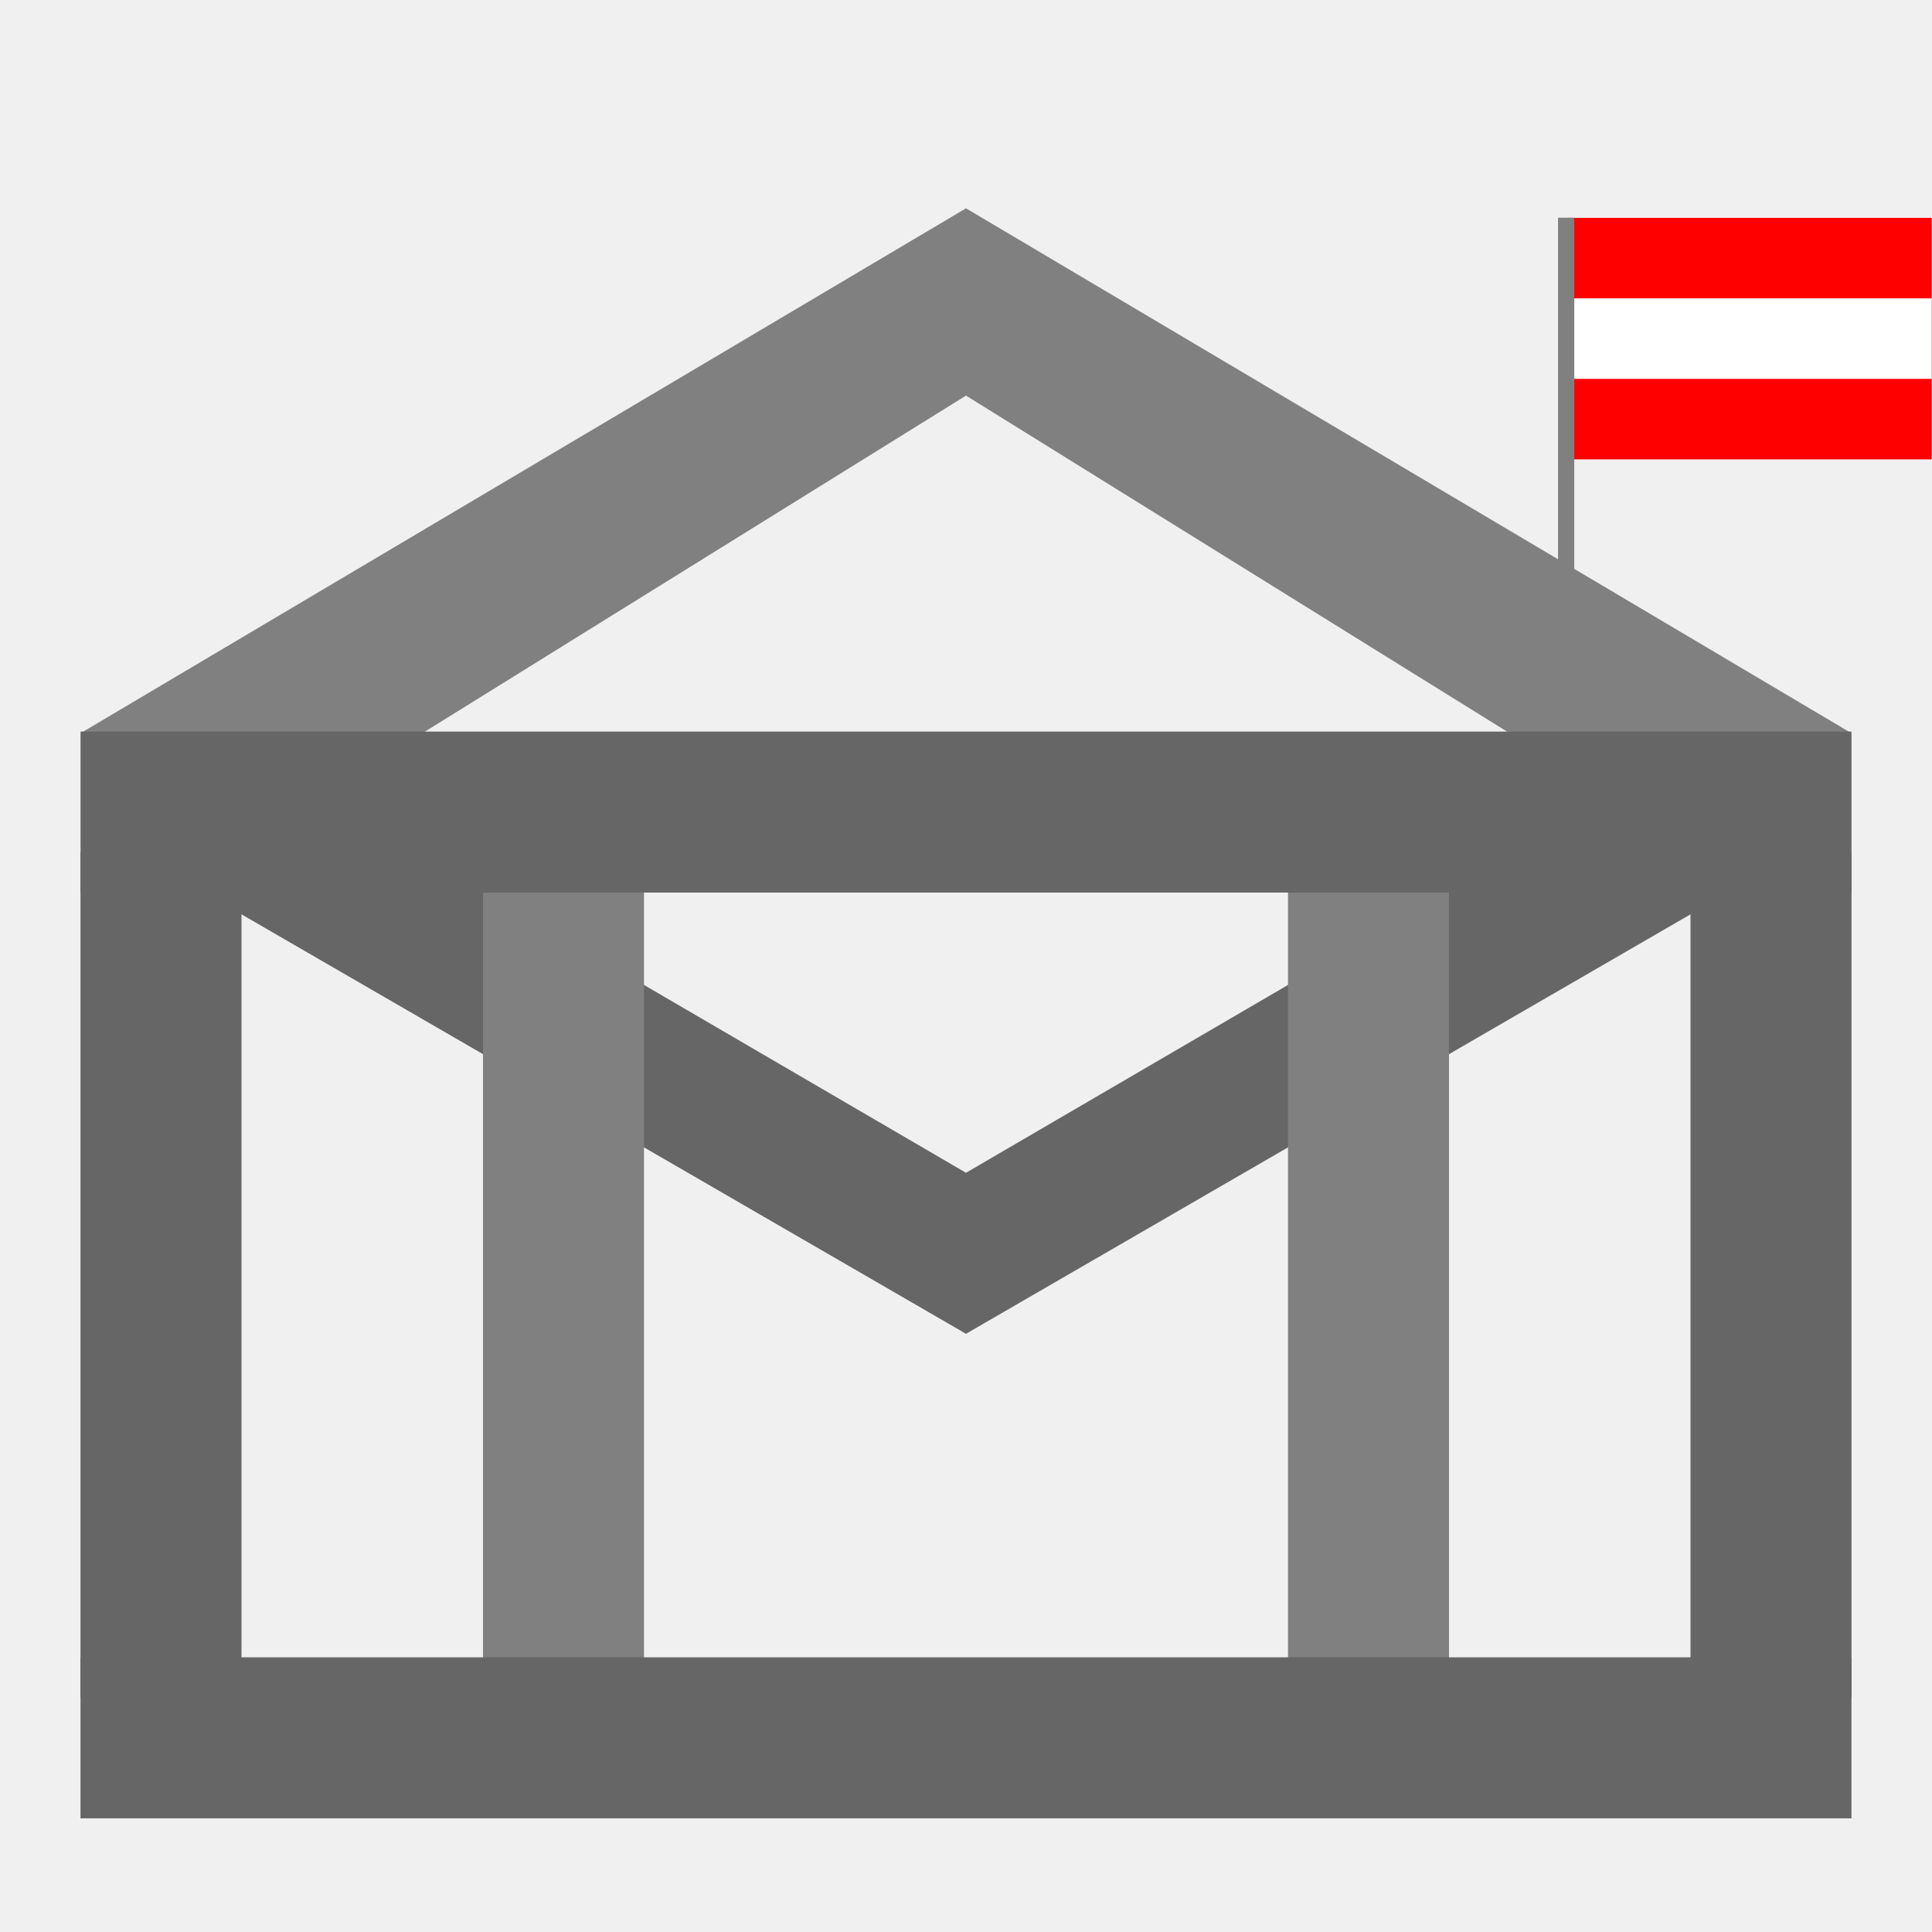
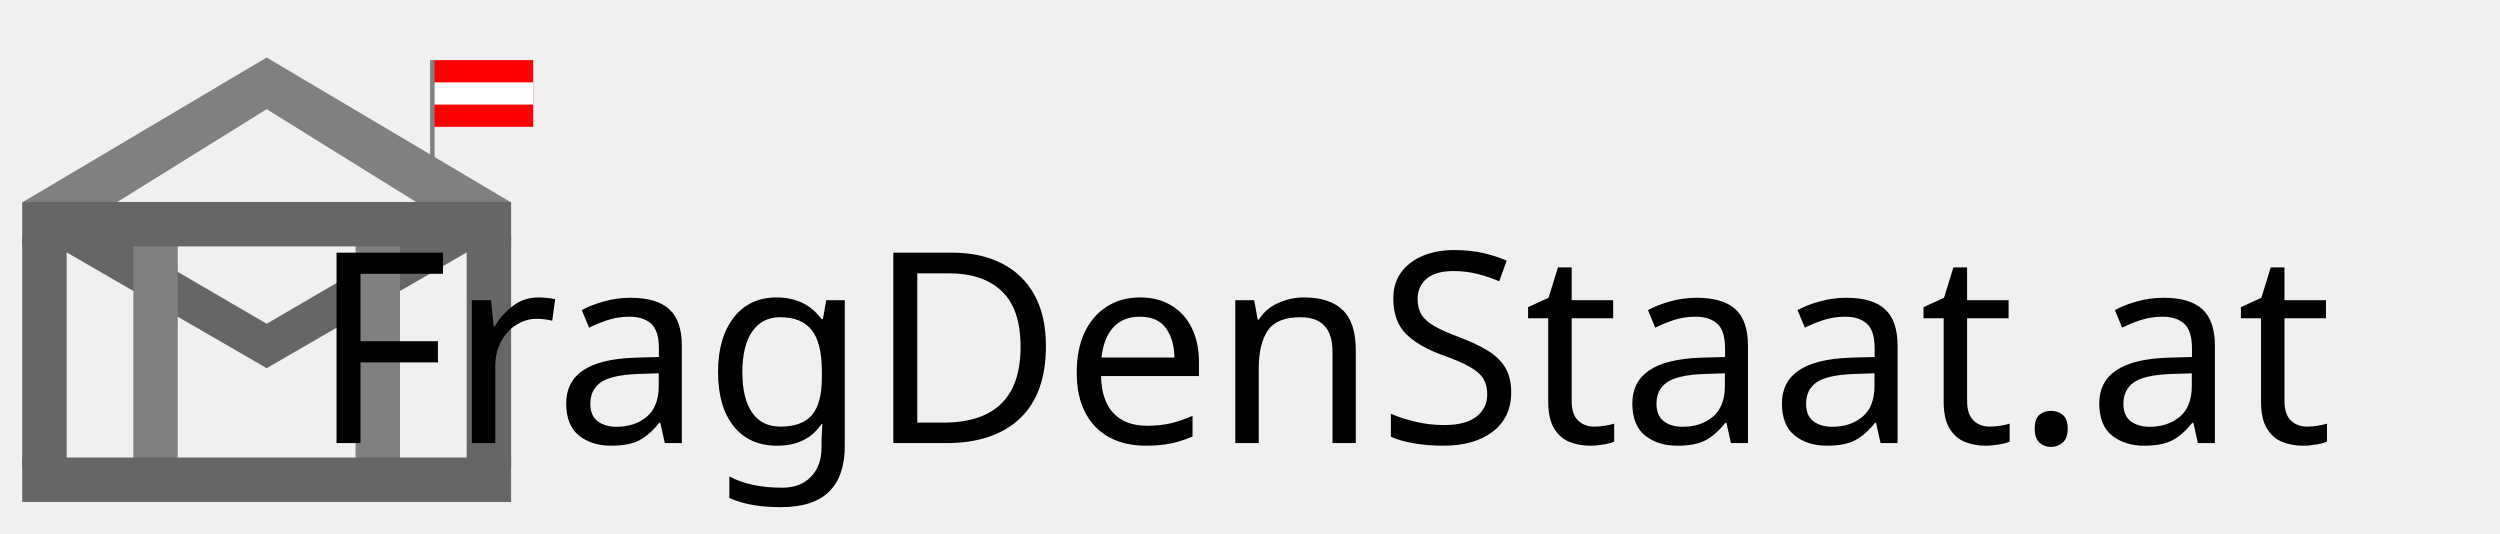
- <svg xmlns="http://www.w3.org/2000/svg" xmlns:xlink="http://www.w3.org/1999/xlink" id="Layer_1" data-name="Layer 1" viewBox="0 0 48 48" version="1.1" width="48" height="48">
+ <svg xmlns="http://www.w3.org/2000/svg" xmlns:xlink="http://www.w3.org/1999/xlink" id="Layer_1" data-name="Layer 1" viewBox="0 0 225 48" version="1.1" width="225" height="48">
  <defs id="defs2">
    <linearGradient id="linear-gradient" x1="24" y1="-3.89" x2="24" y2="50.34" gradientUnits="userSpaceOnUse">
      <stop offset="0" stop-color="#9e9e9e" id="stop1" />
      <stop offset="1" stop-color="#424242" id="stop2" />
    </linearGradient>
    <linearGradient id="linear-gradient-2" x1="24" y1="-3.38" x2="24" y2="43.63" xlink:href="#linear-gradient" />
    <linearGradient id="linear-gradient-4" x1="4" y1="-3.37" x2="4" y2="43.63" xlink:href="#linear-gradient" />
    <linearGradient id="linear-gradient-5" x1="14" y1="-3.37" x2="14" y2="43.63" xlink:href="#linear-gradient" />
    <linearGradient id="linear-gradient-6" x1="34" y1="-3.38" x2="34" y2="43.63" xlink:href="#linear-gradient" />
    <linearGradient id="linear-gradient-7" x1="44" y1="-3.38" x2="44" y2="43.63" xlink:href="#linear-gradient" />
  </defs>
  <g id="g15" transform="translate(0,5.5)">
-     <polygon points="12,17 5,17 24,28 43,17 36,17 24,24 " style="fill:#666666" id="polygon2" transform="translate(0,-0.3624042)" />
-     <polygon points="46,14 24,0 2,14 9,15 24,5 39,15 " style="fill:#808080" id="polygon3" transform="matrix(0.9990443,0,0,0.9306192,0.02293627,-0.3243902)" />
+     <polygon points="43,17 36,17 24,24 12,17 5,17 24,28 " style="fill:#666666" id="polygon2" transform="translate(0,-0.3624042)" />
+     <polygon points="9,15 24,5 39,15 46,14 24,0 2,14 " style="fill:#808080" id="polygon3" transform="matrix(0.9990443,0,0,0.9306192,0.02293627,-0.3243902)" />
    <rect x="2" y="15.676" width="4" height="21" style="fill:#666666" id="rect5" />
    <rect x="12" y="15.676" width="4" height="21" style="fill:#808080" id="rect6" />
    <rect x="32" y="15.676" width="4" height="21" style="fill:#808080" id="rect7" />
    <rect x="42" y="15.676" width="4" height="21" style="fill:#666666" id="rect8" />
    <path d="M 71,-3.324" style="fill:#808080;stroke:#000000;stroke-width:0.5px;stroke-miterlimit:10" id="path8" />
    <path d="M 1,-3.324" style="fill:#808080;stroke:#000000;stroke-width:0.5px;stroke-miterlimit:10" id="path9" />
    <path d="M 71,4.676" style="fill:#808080;stroke:#000000;stroke-width:0.5px;stroke-miterlimit:10" id="path10" />
    <path d="M 1,4.676" style="fill:#808080;stroke:#000000;stroke-width:0.5px;stroke-miterlimit:10" id="path11" />
    <rect style="fill:#ff0000;stroke:none;stroke-width:87.73" id="rect11" width="9.005" height="6" x="38.984" y="-0.087" />
    <rect style="fill:#ffffff;stroke:none;stroke-width:50.651" id="rect12" width="9.005" height="2" x="38.984" y="1.913" />
    <rect style="fill:#808080;stroke:none;stroke-width:5.246" id="rect13" width="0.403" height="9.92" x="38.709" y="-0.091" />
    <rect y="12.676" width="43.999" height="4" style="fill:#666666;stroke-width:0.957" id="rect14" x="2.001" />
    <rect y="35.676" width="43.999" height="4" style="fill:#666666;stroke-width:0.957" id="rect15" x="2" />
+     <text xml:space="preserve" style="font-weight:300;font-size:24px;font-family:'Source Sans 3';-inkscape-font-specification:'Source Sans 3 Light';text-align:center;writing-mode:lr-tb;direction:ltr;text-anchor:middle;fill:#666666;stroke:none;stroke-width:10" x="134.556" y="34.38" id="text15">
+       <tspan id="tspan15" x="134.556" y="34.38" style="font-style:normal;font-variant:normal;font-weight:500;font-stretch:normal;font-size:24px;font-family:'Source Sans 3';-inkscape-font-specification:'Source Sans 3 Medium';fill:#000000">FragDenStaat.at</tspan>
+     </text>
  </g>
</svg>
